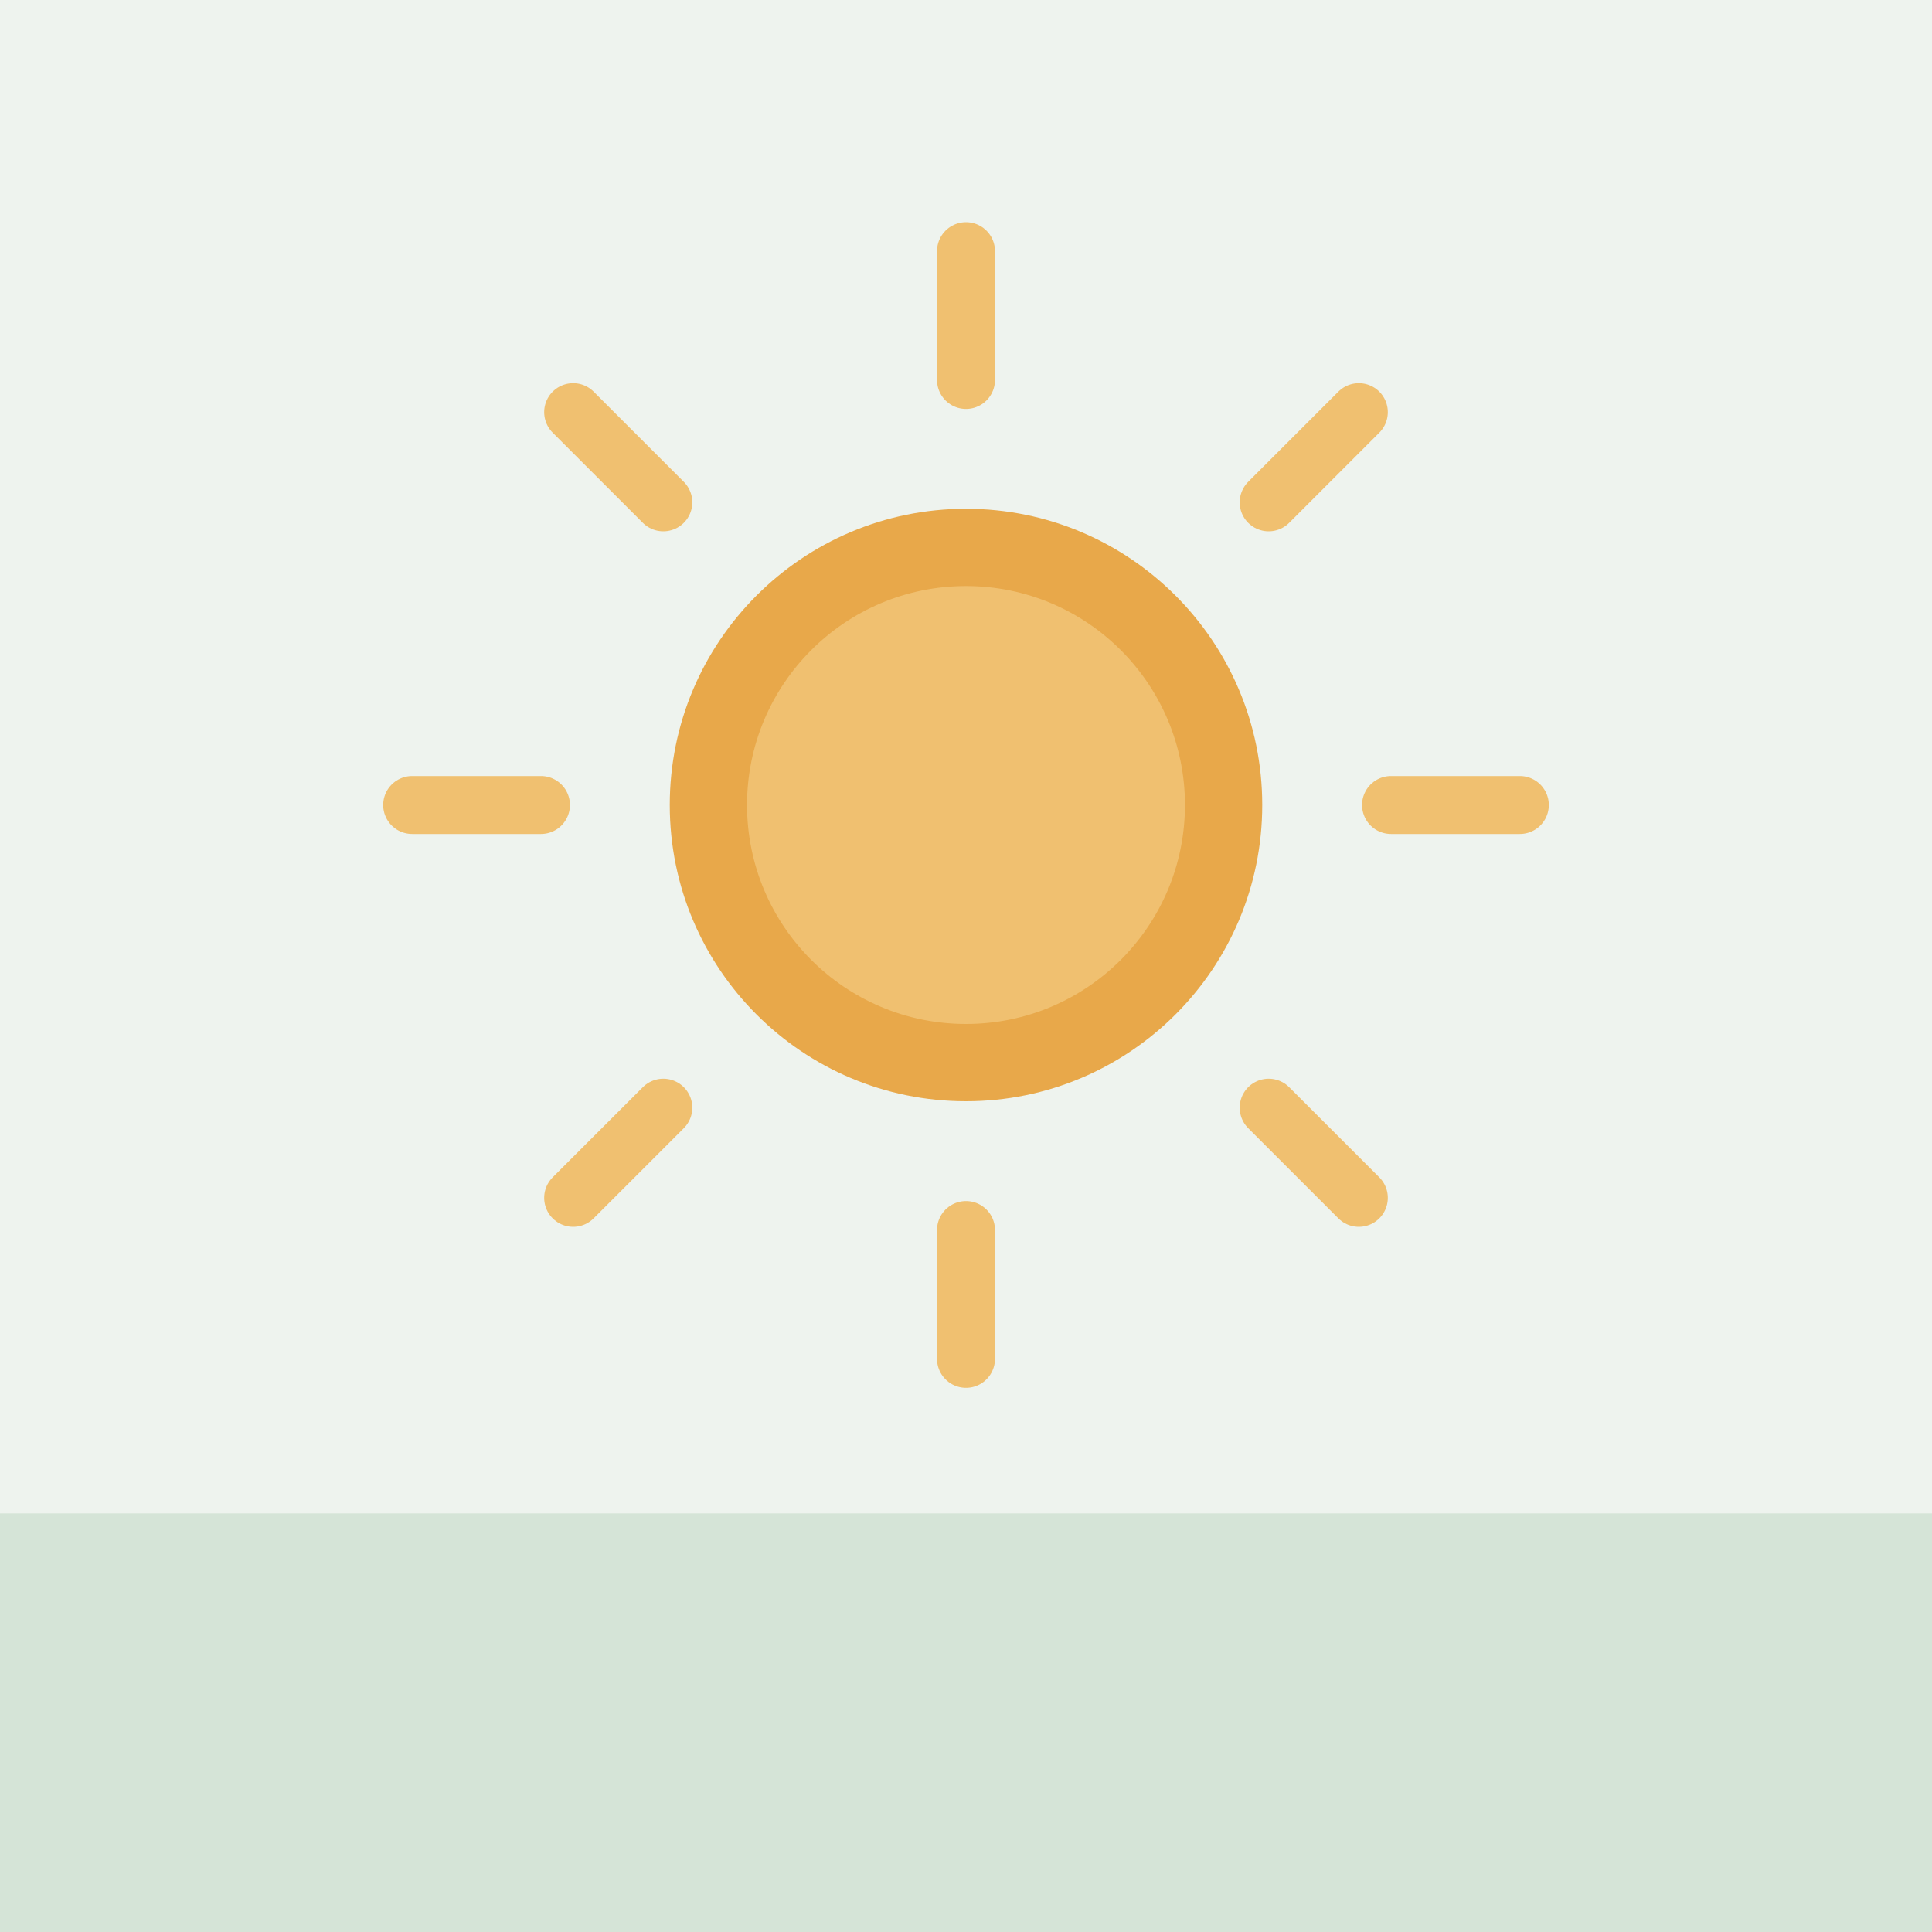
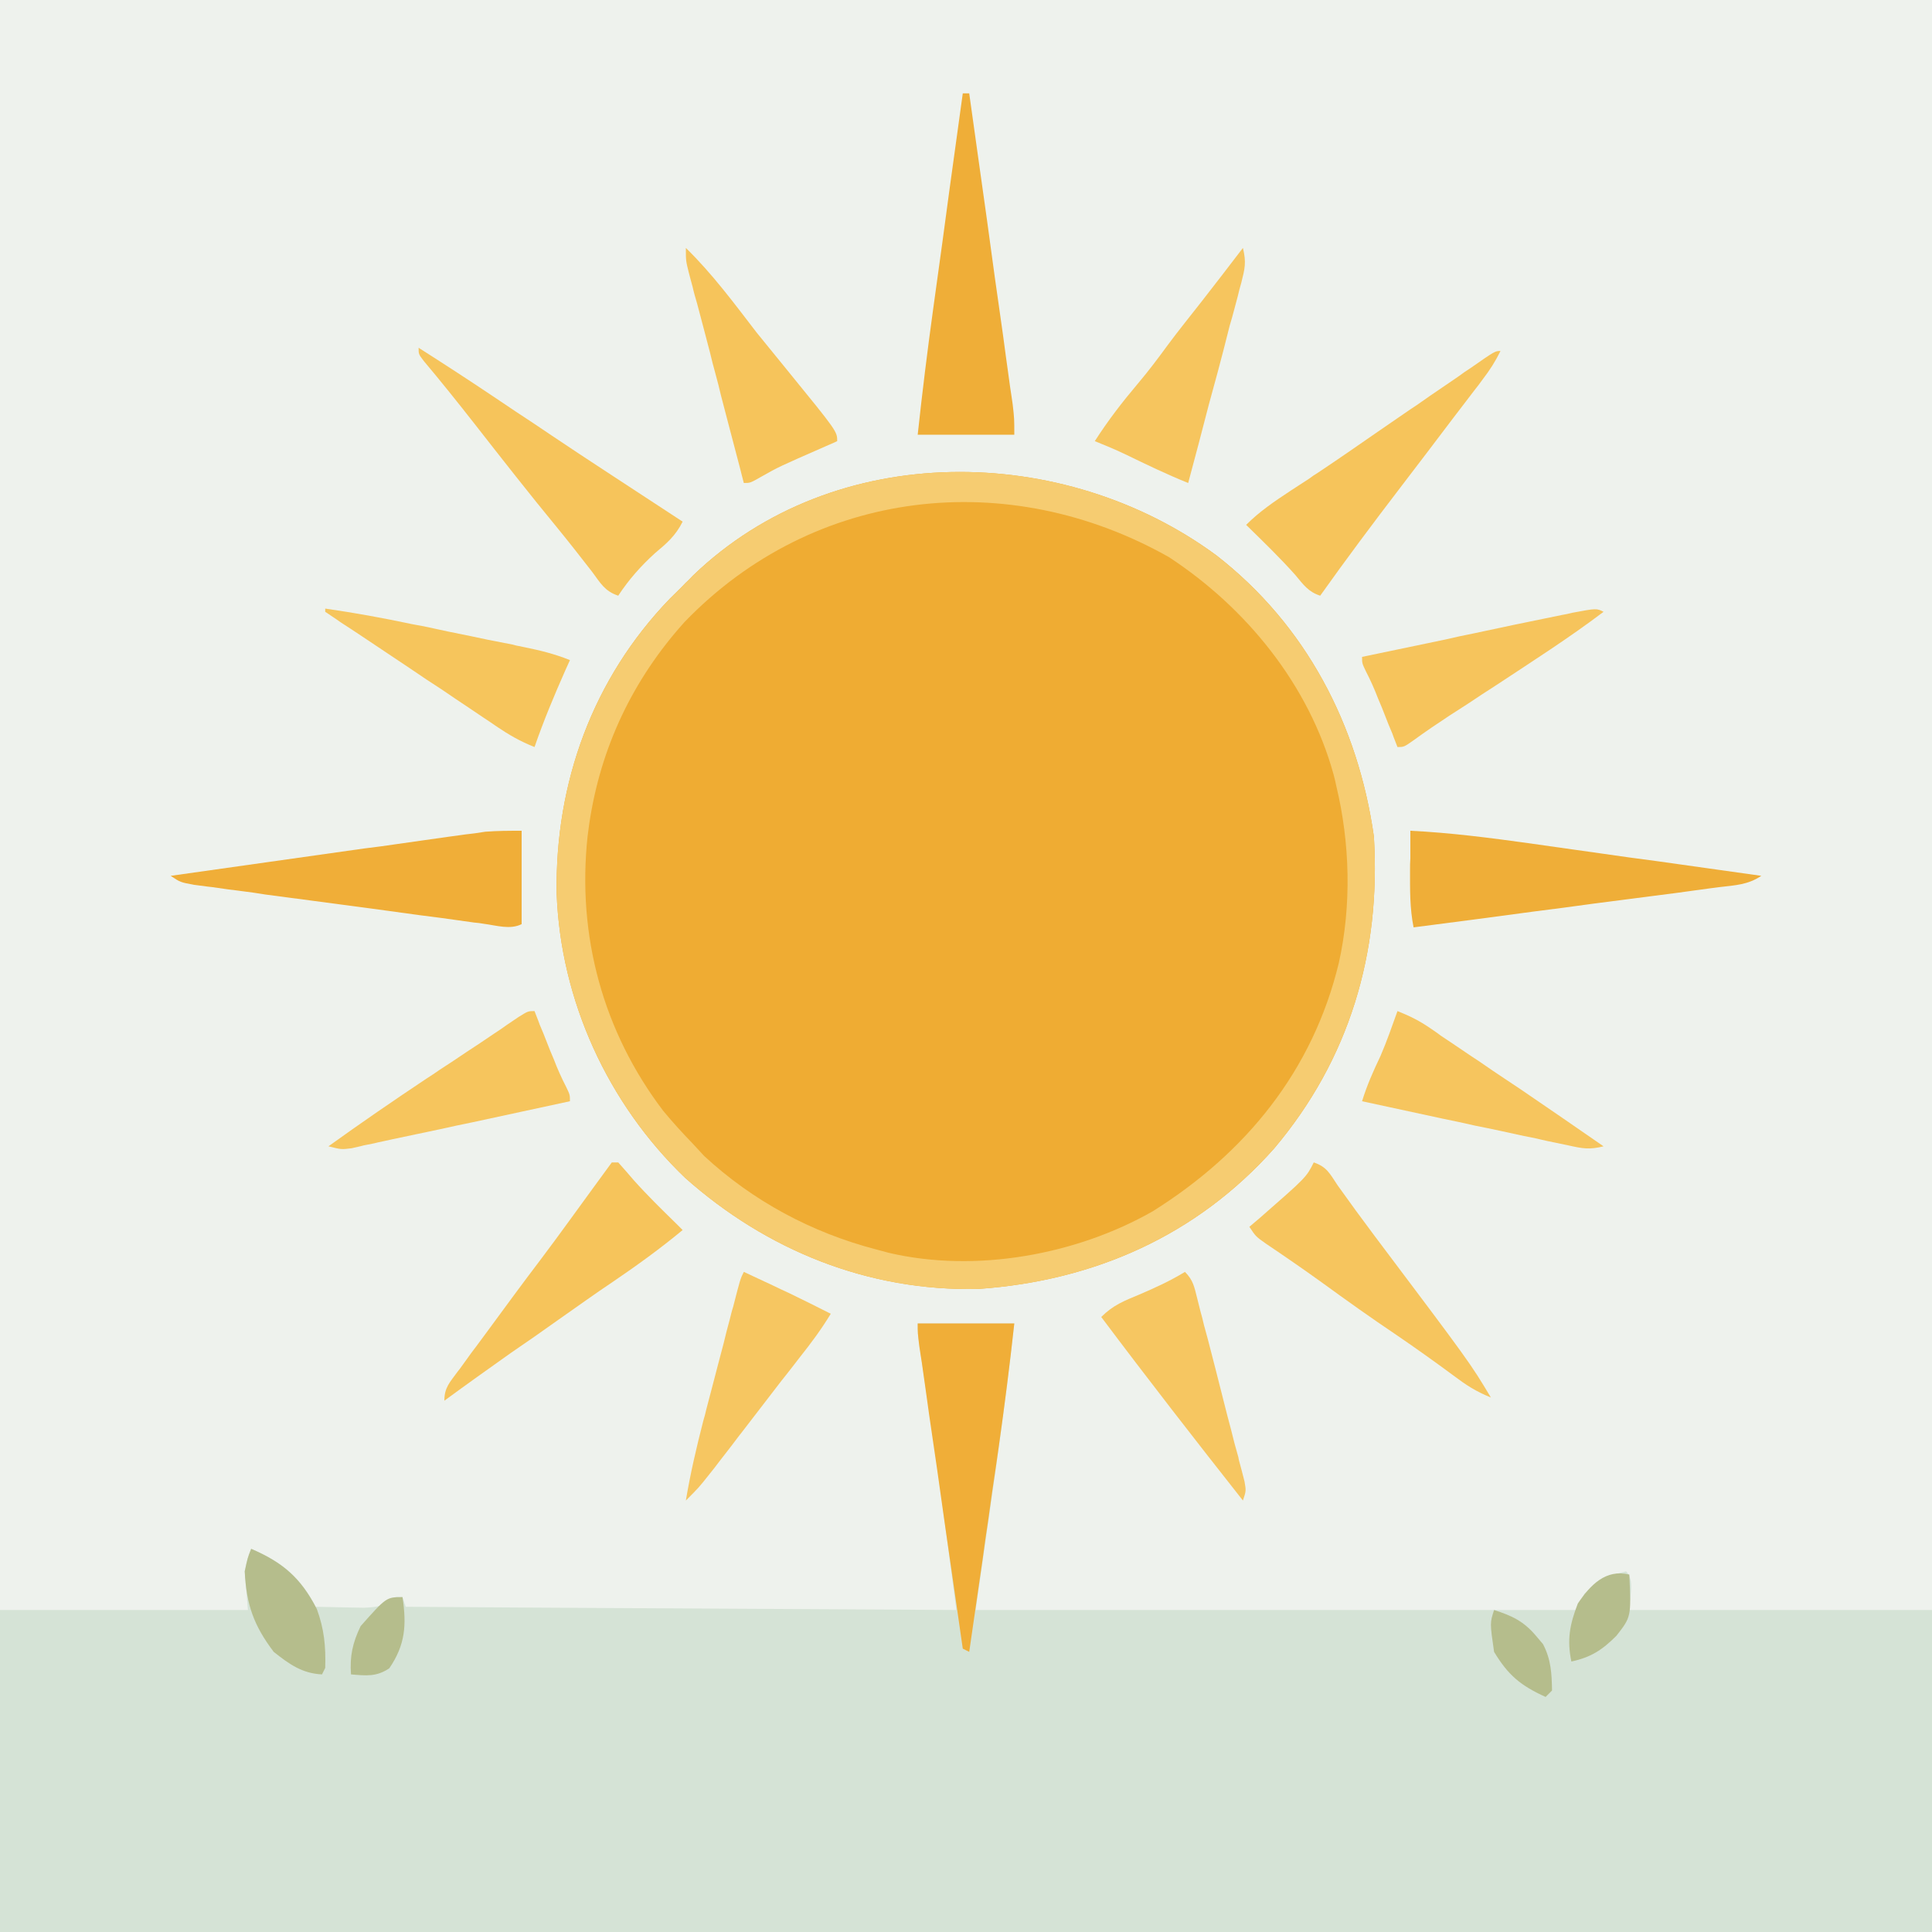
- <svg xmlns="http://www.w3.org/2000/svg" width="600" height="600" viewBox="0 0 600 600" role="img" aria-label="Sun">
-   <rect width="600" height="600" fill="#EEF3EE" />
-   <rect y="470" width="600" height="130" fill="#D5E4D7" />
-   <g stroke="#F0C070" stroke-width="18" stroke-linecap="round">
-     <line x1="300" y1="78" x2="300" y2="118" />
-     <line x1="300" y1="382" x2="300" y2="422" />
-     <line x1="128" y1="250" x2="168" y2="250" />
-     <line x1="432" y1="250" x2="472" y2="250" />
-     <line x1="178" y1="128" x2="206" y2="156" />
-     <line x1="394" y1="344" x2="422" y2="372" />
-     <line x1="422" y1="128" x2="394" y2="156" />
-     <line x1="206" y1="344" x2="178" y2="372" />
-   </g>
-   <circle cx="300" cy="250" r="92" fill="#E8A84A" />
-   <circle cx="300" cy="250" r="68" fill="#F0C070" />
+ <svg xmlns="http://www.w3.org/2000/svg" version="1.1" width="600" height="600" viewBox="0 0 600 600" role="img" aria-label="Sun">
+   <path d="M0 0 C198 0 396 0 600 0 C600 198 600 396 600 600 C402 600 204 600 0 600 C0 402 0 204 0 0 Z " fill="#EEF2ED" transform="translate(0,0)" />
+   <path d="M0 0 C9.9 0 19.8 0 30 0 C26.7 29.8 22.2 59.4 18 89 C79.7 89 141.4 89 205 89 C205.7 87.4 206.3 85.7 207 84 C211.5 80.2 214.2 78.2 220 77 C222.8 79.8 221 85 221 89 C252 89 283 89 315 89 C315 122 315 155 315 189 C117 189 -81 189 -285 189 C-285 156 -285 123 -285 89 C-259.6 89 -234.2 89 -208 89 C-208.3 85 -208.7 81.1 -209 77 C-208.1 72.8 -208.1 72.8 -207 70 C-197.7 74 -191.7 78.7 -187 88 C-183.8 88.1 -180.5 88.1 -177.3 88.2 C-176.4 88.2 -176.4 88.2 -171.9 88.3 C-167 88 -167 88 -162 85 C-161.3 85 -160.7 85 -160 85 C-159.7 86 -159.3 87 -159 88 C-130.8 88.2 -130.8 88.2 12 89 C6.3 45.7 6.3 45.7 3.2 24.8 C2.7 21.7 2.3 18.5 1.8 15.4 C1.4 12.6 1 9.9 0.6 7.1 C0 3 0 3 0 0 Z " fill="#D5E3D6" transform="translate(285,411)" />
+   <path d="M0 0 C27.8 21.6 44 52.7 48.9 87.3 C51.1 123.4 41.3 156.5 17.9 184.2 C-6.1 211.2 -38 225.3 -73.9 227.8 C-108.1 228.6 -139.7 215.8 -165 193.3 C-189 170.3 -203.7 138.2 -204.9 104.9 C-205.4 70.6 -193.7 38.3 -169.8 13.5 C-168.1 11.8 -166.4 10.2 -164.8 8.5 C-164 7.8 -163.3 7 -162.5 6.2 C-118.5 -36.1 -47.5 -35 0 0 Z " fill="#EFAC33" transform="translate(377.7734,172.4883)" />
+   <path d="M0 0 C27.8 21.6 44 52.7 48.9 87.3 C51.1 123.4 41.3 156.5 17.9 184.2 C-6.1 211.2 -38 225.3 -73.9 227.8 C-108.1 228.6 -139.7 215.8 -165 193.3 C-189 170.3 -203.7 138.2 -204.9 104.9 C-205.4 70.6 -193.7 38.3 -169.8 13.5 C-168.1 11.8 -166.4 10.2 -164.8 8.5 C-164 7.8 -163.3 7 -162.5 6.2 C-118.5 -36.1 -47.5 -35 0 0 Z M-165.2 20.7 C-181.3 38.6 -191.3 59.7 -194.8 83.5 C-195 84.8 -195.1 86 -195.3 87.3 C-198.6 118.1 -190.5 147.9 -171.8 172.5 C-168.9 176 -165.9 179.3 -162.8 182.5 C-161.6 183.8 -160.3 185.2 -159.1 186.5 C-144 200.5 -125.7 210.3 -105.8 215.5 C-104.4 215.9 -103.1 216.2 -101.7 216.6 C-74.7 222.9 -43.5 217.2 -19.8 203.7 C9.1 185.6 29.9 160.1 38 126.6 C42 108.7 41.5 89.3 37.2 71.5 C37 70.4 36.7 69.3 36.4 68.1 C28.7 40.1 9.2 16.2 -14.8 0.5 C-64.6 -27.6 -124.9 -21.1 -165.2 20.7 Z " fill="#F6CC71" transform="translate(377.7734,172.4883)" />
+   <path d="M0 0 C0 9.6 0 19.1 0 29 C-3.6 30.8 -7.8 29.4 -11.7 28.9 C-12.7 28.7 -13.7 28.6 -14.8 28.5 C-18.1 28 -21.5 27.6 -24.8 27.1 C-27.2 26.8 -29.5 26.5 -31.8 26.2 C-36.7 25.5 -41.5 24.9 -46.4 24.2 C-52.7 23.4 -58.9 22.5 -65.2 21.7 C-70 21.1 -74.8 20.4 -79.6 19.8 C-81.9 19.4 -84.2 19.1 -86.5 18.8 C-89.7 18.4 -92.9 18 -96.1 17.5 C-97.1 17.4 -97.1 17.4 -101.7 16.8 C-106 16 -106 16 -109 14 C-89 11.2 -68.9 8.3 -48.9 5.5 C-45.4 5.1 -41.9 4.6 -38.5 4.1 C-33.3 3.4 -28.2 2.6 -23 1.9 C-21.6 1.7 -20.1 1.5 -18.6 1.3 C-18 1.2 -18 1.2 -14.6 0.8 C-14.1 0.7 -14.1 0.7 -11.3 0.3 C-7.5 -0 -3.8 0 0 0 Z " fill="#F0AE38" transform="translate(162,258)" />
+   <path d="M0 0 C12.4 0.6 24.7 2.2 37 3.9 C39.1 4.2 41.2 4.5 43.3 4.8 C48.7 5.6 54.2 6.3 59.6 7.1 C65.2 7.9 70.7 8.7 76.3 9.4 C87.2 10.9 98.1 12.5 109 14 C104.8 16.8 101 16.9 96 17.5 C95 17.6 94 17.8 92.9 17.9 C89.5 18.4 86.1 18.8 82.7 19.3 C80.4 19.6 78 19.9 75.7 20.2 C69.5 21 63.3 21.8 57.1 22.6 C50.8 23.5 44.5 24.3 38.2 25.1 C25.8 26.8 13.4 28.4 1 30 C-0.2 24 -0.1 18.3 -0.1 12.2 C-0.1 11 -0.1 9.8 -0 8.6 C-0 5.8 -0 2.9 0 0 Z " fill="#EFAE38" transform="translate(438,258)" />
+   <path d="M0 0 C0.7 0 1.3 0 2 0 C3.8 13.1 5.7 26.2 7.5 39.2 C8.3 45.3 9.2 51.4 10 57.5 C10.8 63.3 11.7 69.2 12.5 75.1 C12.8 77.3 13.1 79.5 13.4 81.8 C13.8 84.9 14.3 88 14.7 91.2 C15 92.9 15.2 94.7 15.5 96.6 C16 101 16 101 16 106 C6.1 106 -3.8 106 -14 106 C-12.6 93 -11 80 -9.2 67 C-8.9 65.1 -8.7 63.1 -8.4 61.2 C-7.7 56.1 -7 51 -6.3 46 C-5.6 40.8 -4.9 35.6 -4.2 30.4 C-2.8 20.3 -1.4 10.1 0 0 Z " fill="#EFAE38" transform="translate(299,29)" />
+   <path d="M0 0 C9.9 0 19.8 0 30 0 C28.6 12.8 27 25.4 25.2 38.1 C24.9 40 24.7 41.8 24.4 43.7 C23.5 49.5 22.7 55.3 21.9 61.1 C21.3 65.1 20.7 69.1 20.2 73 C18.8 82.7 17.4 92.3 16 102 C15.3 101.7 14.7 101.3 14 101 C12.2 88.3 10.3 75.5 8.5 62.8 C7.7 56.9 6.8 51 6 45.1 C5.2 39.4 4.3 33.7 3.5 28 C3.2 25.8 2.9 23.6 2.6 21.5 C2.2 18.4 1.7 15.4 1.3 12.3 C1 10.6 0.8 8.9 0.5 7.1 C0 3 0 3 0 0 Z " fill="#F0AE38" transform="translate(285,411)" />
+   <path d="M0 0 C7.7 4.9 15.4 9.9 23 15 C25.4 16.6 27.9 18.3 30.3 19.9 C34 22.3 37.7 24.8 41.4 27.3 C53 35.1 64.8 42.7 76.5 50.4 C78.3 51.6 80.2 52.8 82 54 C79.8 58.4 77.1 60.7 73.4 63.8 C69 67.8 65.2 72.1 62 77 C57.8 75.6 56.5 73.1 53.9 69.6 C50.4 65.1 46.9 60.6 43.3 56.2 C34.4 45.4 25.8 34.4 17.2 23.4 C12.1 16.9 6.9 10.4 1.6 4.1 C0 2 0 2 0 0 Z " fill="#F6C45B" transform="translate(130,108)" />
+   <path d="M0 0 C-1.7 3.4 -3.3 5.9 -5.6 8.9 C-6.4 10 -7.2 11.1 -8.1 12.2 C-9 13.4 -10 14.7 -11 16 C-11.6 16.8 -11.6 16.8 -14.6 20.7 C-20.1 28 -25.6 35.2 -31.1 42.4 C-39.6 53.5 -47.9 64.6 -56 76 C-59.7 74.8 -61.2 72.6 -63.7 69.6 C-68.5 64.2 -73.8 59.1 -79 54 C-74.8 49.8 -70.2 46.7 -65.2 43.4 C-63.3 42.2 -61.4 40.9 -59.5 39.7 C-58.6 39 -57.7 38.4 -56.7 37.8 C-50.4 33.6 -44.2 29.3 -38 25 C-35.3 23.2 -32.7 21.3 -30 19.5 C-28.7 18.6 -27.4 17.7 -26 16.8 C-23.2 14.8 -20.4 12.9 -17.6 11 C-16.1 10 -14.7 9 -13.2 8 C-12 7.1 -10.7 6.2 -9.3 5.3 C-1.7 0 -1.7 0 0 0 Z " fill="#F6C45B" transform="translate(466,109)" />
+   <path d="M0 0 C0.7 0 1.3 0 2 0 C3.6 1.8 5.2 3.6 6.8 5.5 C11 10.2 15.5 14.6 20 19 C20.3 19.3 20.3 19.3 22 21 C15 26.8 7.8 32 0.3 37.1 C-5.4 40.9 -10.9 44.9 -16.5 48.8 C-21.4 52.3 -26.4 55.8 -31.4 59.2 C-38.3 64.1 -45.2 69 -52 74 C-52 69.9 -50.3 68.3 -47.9 65 C-47.4 64.4 -47.4 64.4 -45.1 61.2 C-44.1 59.8 -43.1 58.4 -42 57 C-41.4 56.2 -41.4 56.2 -38.6 52.4 C-33.1 44.9 -27.6 37.4 -21.9 29.9 C-16.4 22.6 -11.1 15.2 -5.7 7.8 C-3.8 5.2 -1.9 2.6 0 0 Z " fill="#F6C45B" transform="translate(190,361)" />
+   <path d="M0 0 C4.1 1.4 5 3.5 7.4 7.1 C11.1 12.3 14.9 17.5 18.8 22.7 C48.6 62.3 48.6 62.3 55 73 C50.3 71.1 47.4 69.2 43.4 66.2 C37.6 61.9 31.7 57.7 25.7 53.6 C17.8 48.3 10.1 42.8 2.4 37.2 C-3.3 33.1 -9.1 29.1 -14.9 25.2 C-18 23 -18 23 -20 20 C-18.9 19.1 -17.8 18.1 -16.7 17.2 C-2.3 4.6 -2.3 4.6 0 0 Z " fill="#F6C55E" transform="translate(408,361)" />
+   <path d="M0 0 C8.2 8 15 17.2 22 26.3 C25.2 30.2 28.4 34.2 31.6 38.1 C47 57 47 57 47 60 C46.4 60.3 46.4 60.3 43.4 61.6 C28.8 68 28.8 68 23.5 71 C20 73 20 73 18 73 C17.6 71.6 17.3 70.2 16.9 68.7 C15.5 63.4 14.1 58 12.7 52.7 C12.1 50.4 11.5 48.1 10.9 45.8 C10.4 43.6 9.8 41.3 9.2 39.1 C8.6 36.9 8 34.7 7.5 32.5 C6.2 27.4 4.8 22.3 3.5 17.3 C3 15.6 2.5 13.9 2.1 12.1 C1.7 10.6 1.3 9.2 0.9 7.6 C0 4 0 4 0 0 Z " fill="#F6C45B" transform="translate(213,77)" />
+   <path d="M0 0 C1.1 4.5 0.6 6.4 -0.5 10.8 C-0.9 12.2 -1.3 13.6 -1.6 15 C-2 16.5 -2.4 18 -2.8 19.5 C-3.2 21 -3.6 22.5 -4.1 24.1 C-5.3 29 -6.6 33.9 -7.9 38.8 C-8.8 42.1 -9.7 45.4 -10.6 48.7 C-12.7 56.8 -14.8 64.9 -17 73 C-23.7 70.3 -30.1 67.2 -36.5 64.1 C-39.6 62.6 -42.8 61.3 -46 60 C-41.9 53.6 -37.5 47.9 -32.6 42.1 C-29.3 38.2 -26.3 34.2 -23.3 30.1 C-19.9 25.5 -16.3 21.1 -12.8 16.6 C-8.5 11.1 -4.2 5.5 0 0 Z " fill="#F6C55E" transform="translate(386,77)" />
+   <path d="M0 0 C0.5 1.4 1.1 2.7 1.6 4.2 C2.4 6 3.1 7.8 3.8 9.6 C4.5 11.4 5.2 13.2 6 15 C7.1 17.9 8.4 20.8 9.8 23.5 C11 26 11 26 11 28 C1 30.2 -9.1 32.3 -19.1 34.5 C-22.5 35.2 -25.9 35.9 -29.4 36.7 C-34.3 37.7 -39.2 38.8 -44.1 39.8 C-45.6 40.1 -47.1 40.5 -48.7 40.8 C-49.4 41 -49.4 41 -53 41.7 C-53.7 41.9 -53.7 41.9 -56.8 42.6 C-60 43 -60 43 -64 42 C-54 34.8 -43.8 27.8 -33.6 21 C-32.2 20.1 -30.8 19.2 -29.4 18.2 C-26.6 16.4 -23.9 14.6 -21.1 12.7 C-18.3 10.9 -15.5 9 -12.7 7.1 C-11.3 6.2 -10 5.3 -8.6 4.3 C-7.4 3.5 -6.2 2.7 -4.9 1.8 C-2 0 -2 0 0 0 Z " fill="#F6C55D" transform="translate(166,314)" />
+   <path d="M0 0 C4 1.6 6.8 3 10.3 5.4 C11.3 6.1 12.4 6.8 13.4 7.6 C14.6 8.4 15.8 9.2 17 10 C19.7 11.8 22.4 13.7 25.2 15.5 C28.1 17.5 31 19.5 33.9 21.4 C35.4 22.4 36.9 23.4 38.4 24.4 C46.9 30.2 55.5 36.1 64 42 C59.6 43.1 57.5 42.7 53 41.7 C51.6 41.4 50.2 41.1 48.7 40.8 C47.2 40.5 45.7 40.2 44.1 39.8 C43.3 39.6 43.3 39.6 39.3 38.8 C34.3 37.7 29.3 36.6 24.2 35.6 C20.8 34.8 17.4 34.1 14 33.4 C5.7 31.6 -2.7 29.8 -11 28 C-9.5 23.1 -7.5 18.6 -5.3 14 C-3.3 9.4 -1.7 4.7 0 0 Z " fill="#F6C55E" transform="translate(434,314)" />
+   <path d="M0 0 C9 1.3 17.9 2.9 26.8 4.8 C28 5 29.3 5.3 30.6 5.5 C33.2 6.1 35.9 6.6 38.5 7.2 C42.5 8 46.5 8.8 50.6 9.7 C53.1 10.2 55.7 10.7 58.3 11.2 C58.9 11.4 58.9 11.4 61.9 12 C66.8 13 71.3 14.1 76 16 C75.5 17 75.1 18.1 74.6 19.1 C71.1 27 67.8 34.9 65 43 C60.5 41.2 57.2 39.3 53.2 36.6 C51.9 35.7 50.6 34.8 49.2 33.9 C48.5 33.4 48.5 33.4 44.9 31 C41.9 29 38.9 27 36 25 C35.2 24.5 35.2 24.5 31.4 22 C24.8 17.5 18.1 13.1 11.4 8.6 C9.2 7.1 7 5.7 4.7 4.2 C3.2 3.1 1.6 2.1 0 1 C0 0.7 0 0.3 0 0 Z " fill="#F6C55C" transform="translate(101,189)" />
+   <path d="M0 0 C-10.7 8.1 -22 15.3 -33.2 22.7 C-36.2 24.6 -39.2 26.6 -42.2 28.6 C-44.1 29.8 -45.9 31 -47.8 32.2 C-51.6 34.7 -55.3 37.2 -59 39.9 C-62 42 -62 42 -64 42 C-64.5 40.6 -65.1 39.3 -65.6 37.8 C-66.4 36 -67.1 34.2 -67.8 32.4 C-68.5 30.6 -69.2 28.8 -70 27 C-71.1 24.1 -72.4 21.2 -73.8 18.5 C-75 16 -75 16 -75 14 C-66.4 12.2 -57.7 10.4 -49.1 8.6 C-46.2 7.9 -43.3 7.3 -40.3 6.7 C-36.1 5.8 -31.9 4.9 -27.6 4 C-27 3.9 -27 3.9 -23.7 3.2 C-20.1 2.5 -16.6 1.7 -13 1 C-11.9 0.8 -10.8 0.6 -9.7 0.3 C-2.2 -1.1 -2.2 -1.1 0 0 Z " fill="#F6C45C" transform="translate(498,190)" />
+   <path d="M0 0 C2.6 2.6 2.9 4.7 3.8 8.2 C4.1 9.5 4.5 10.9 4.8 12.2 C5.2 13.6 5.6 15.1 5.9 16.5 C6.3 18 6.7 19.4 7.1 20.9 C7.9 24 8.7 27.1 9.5 30.2 C10.7 34.9 11.9 39.6 13.1 44.4 C13.9 47.4 14.7 50.4 15.4 53.3 C15.8 54.8 16.2 56.2 16.6 57.6 C16.7 58.3 16.7 58.3 17.6 61.6 C17.9 62.8 18.2 64 18.5 65.1 C19 68 19 68 18 71 C3.1 52.1 -11.6 33.2 -26 14 C-22.3 10.3 -18.9 9 -14.1 7 C-9.2 4.9 -4.6 2.8 0 0 Z " fill="#F6C661" transform="translate(368,395)" />
+   <path d="M0 0 C3 1.4 6 2.8 9 4.2 C10.7 5 12.3 5.8 14.1 6.6 C18.4 8.7 22.7 10.8 27 13 C24.1 17.8 20.9 22.1 17.4 26.5 C16.2 28.1 14.9 29.7 13.6 31.4 C12.4 32.9 11.2 34.4 10 36 C8.3 38.2 6.7 40.3 5 42.5 C3.3 44.7 1.7 46.8 0 49 C-1.2 50.5 -2.4 52.1 -3.6 53.7 C-4.8 55.3 -6.1 56.9 -7.4 58.6 C-8.5 60.1 -9.7 61.6 -10.9 63.1 C-14 67 -14 67 -18 71 C-16.6 62.6 -14.7 54.5 -12.6 46.3 C-12.2 45 -11.9 43.8 -11.6 42.5 C-10.9 39.8 -10.2 37.2 -9.5 34.5 C-8.4 30.4 -7.4 26.3 -6.3 22.3 C-5.7 19.7 -5 17.1 -4.3 14.5 C-4 13.3 -3.7 12 -3.3 10.8 C-1.1 2.2 -1.1 2.2 0 0 Z " fill="#F6C661" transform="translate(231,395)" />
+   <path d="M0 0 C9.8 4.2 15.4 9 20.4 18.7 C22.7 25 23.2 30.3 23 37 C22.7 37.7 22.3 38.3 22 39 C15.8 38.7 11.8 35.8 7 32 C0.8 23.8 -1.5 17.3 -2 7 C-1.1 2.8 -1.1 2.8 0 0 Z " fill="#B5BD8C" transform="translate(78,481)" />
+   <path d="M0 0 C0.6 13.1 0.6 13.1 -4 19 C-8.4 23.4 -11.9 25.7 -18 27 C-19.4 20.2 -18.5 15.5 -16 9 C-12.1 3.2 -7.3 -1.8 0 0 Z " fill="#B5BD8C" transform="translate(506,489)" />
+   <path d="M0 0 C5.6 1.8 9.2 3.5 13 8 C13.7 8.9 14.5 9.7 15.2 10.6 C17.7 15.4 17.9 19.7 18 25 C17.3 25.7 16.7 26.3 16 27 C8.3 23.5 4.4 20.3 0 13 C-1.3 4 -1.3 4 0 0 Z " fill="#B5BD8C" transform="translate(464,500)" />
+   <path d="M0 0 C1.3 8.6 0.9 14.8 -4.1 22.1 C-8.1 24.8 -11.3 24.4 -16 24 C-16.4 18.3 -15.5 14.2 -13 9 C-5 0 -5 0 0 0 Z " fill="#B5BD8C" transform="translate(125,496)" />
</svg>
